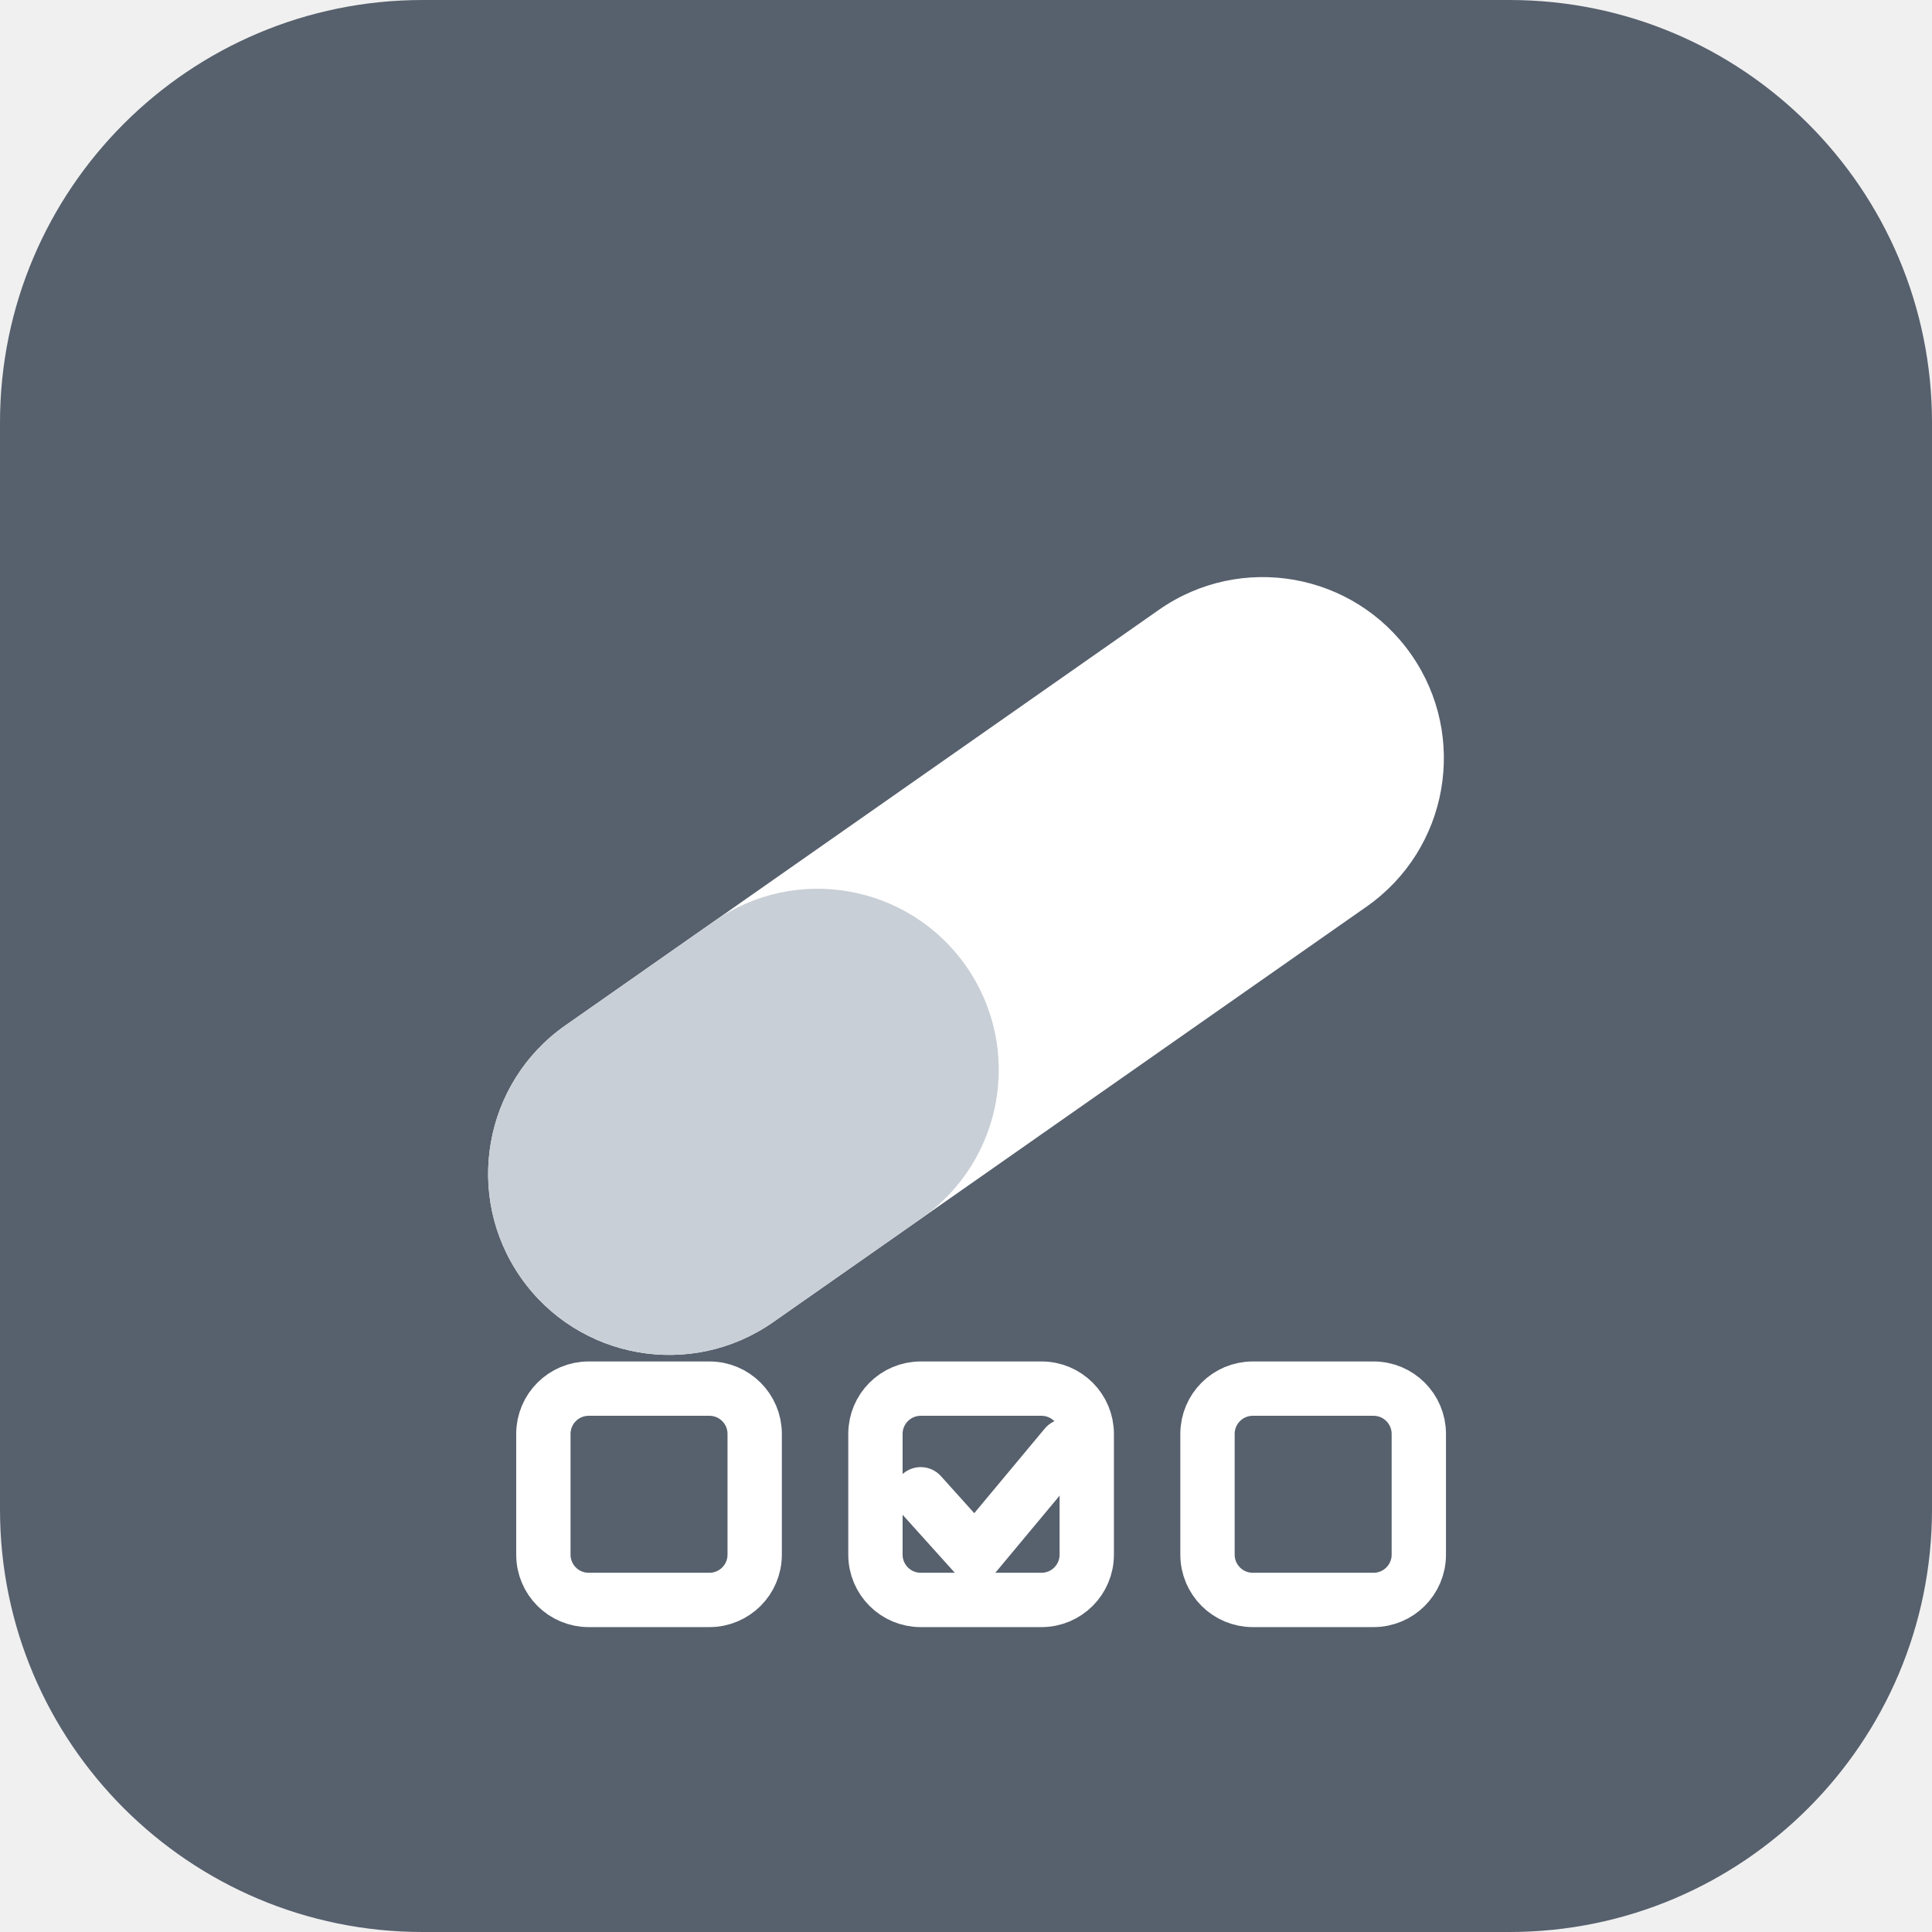
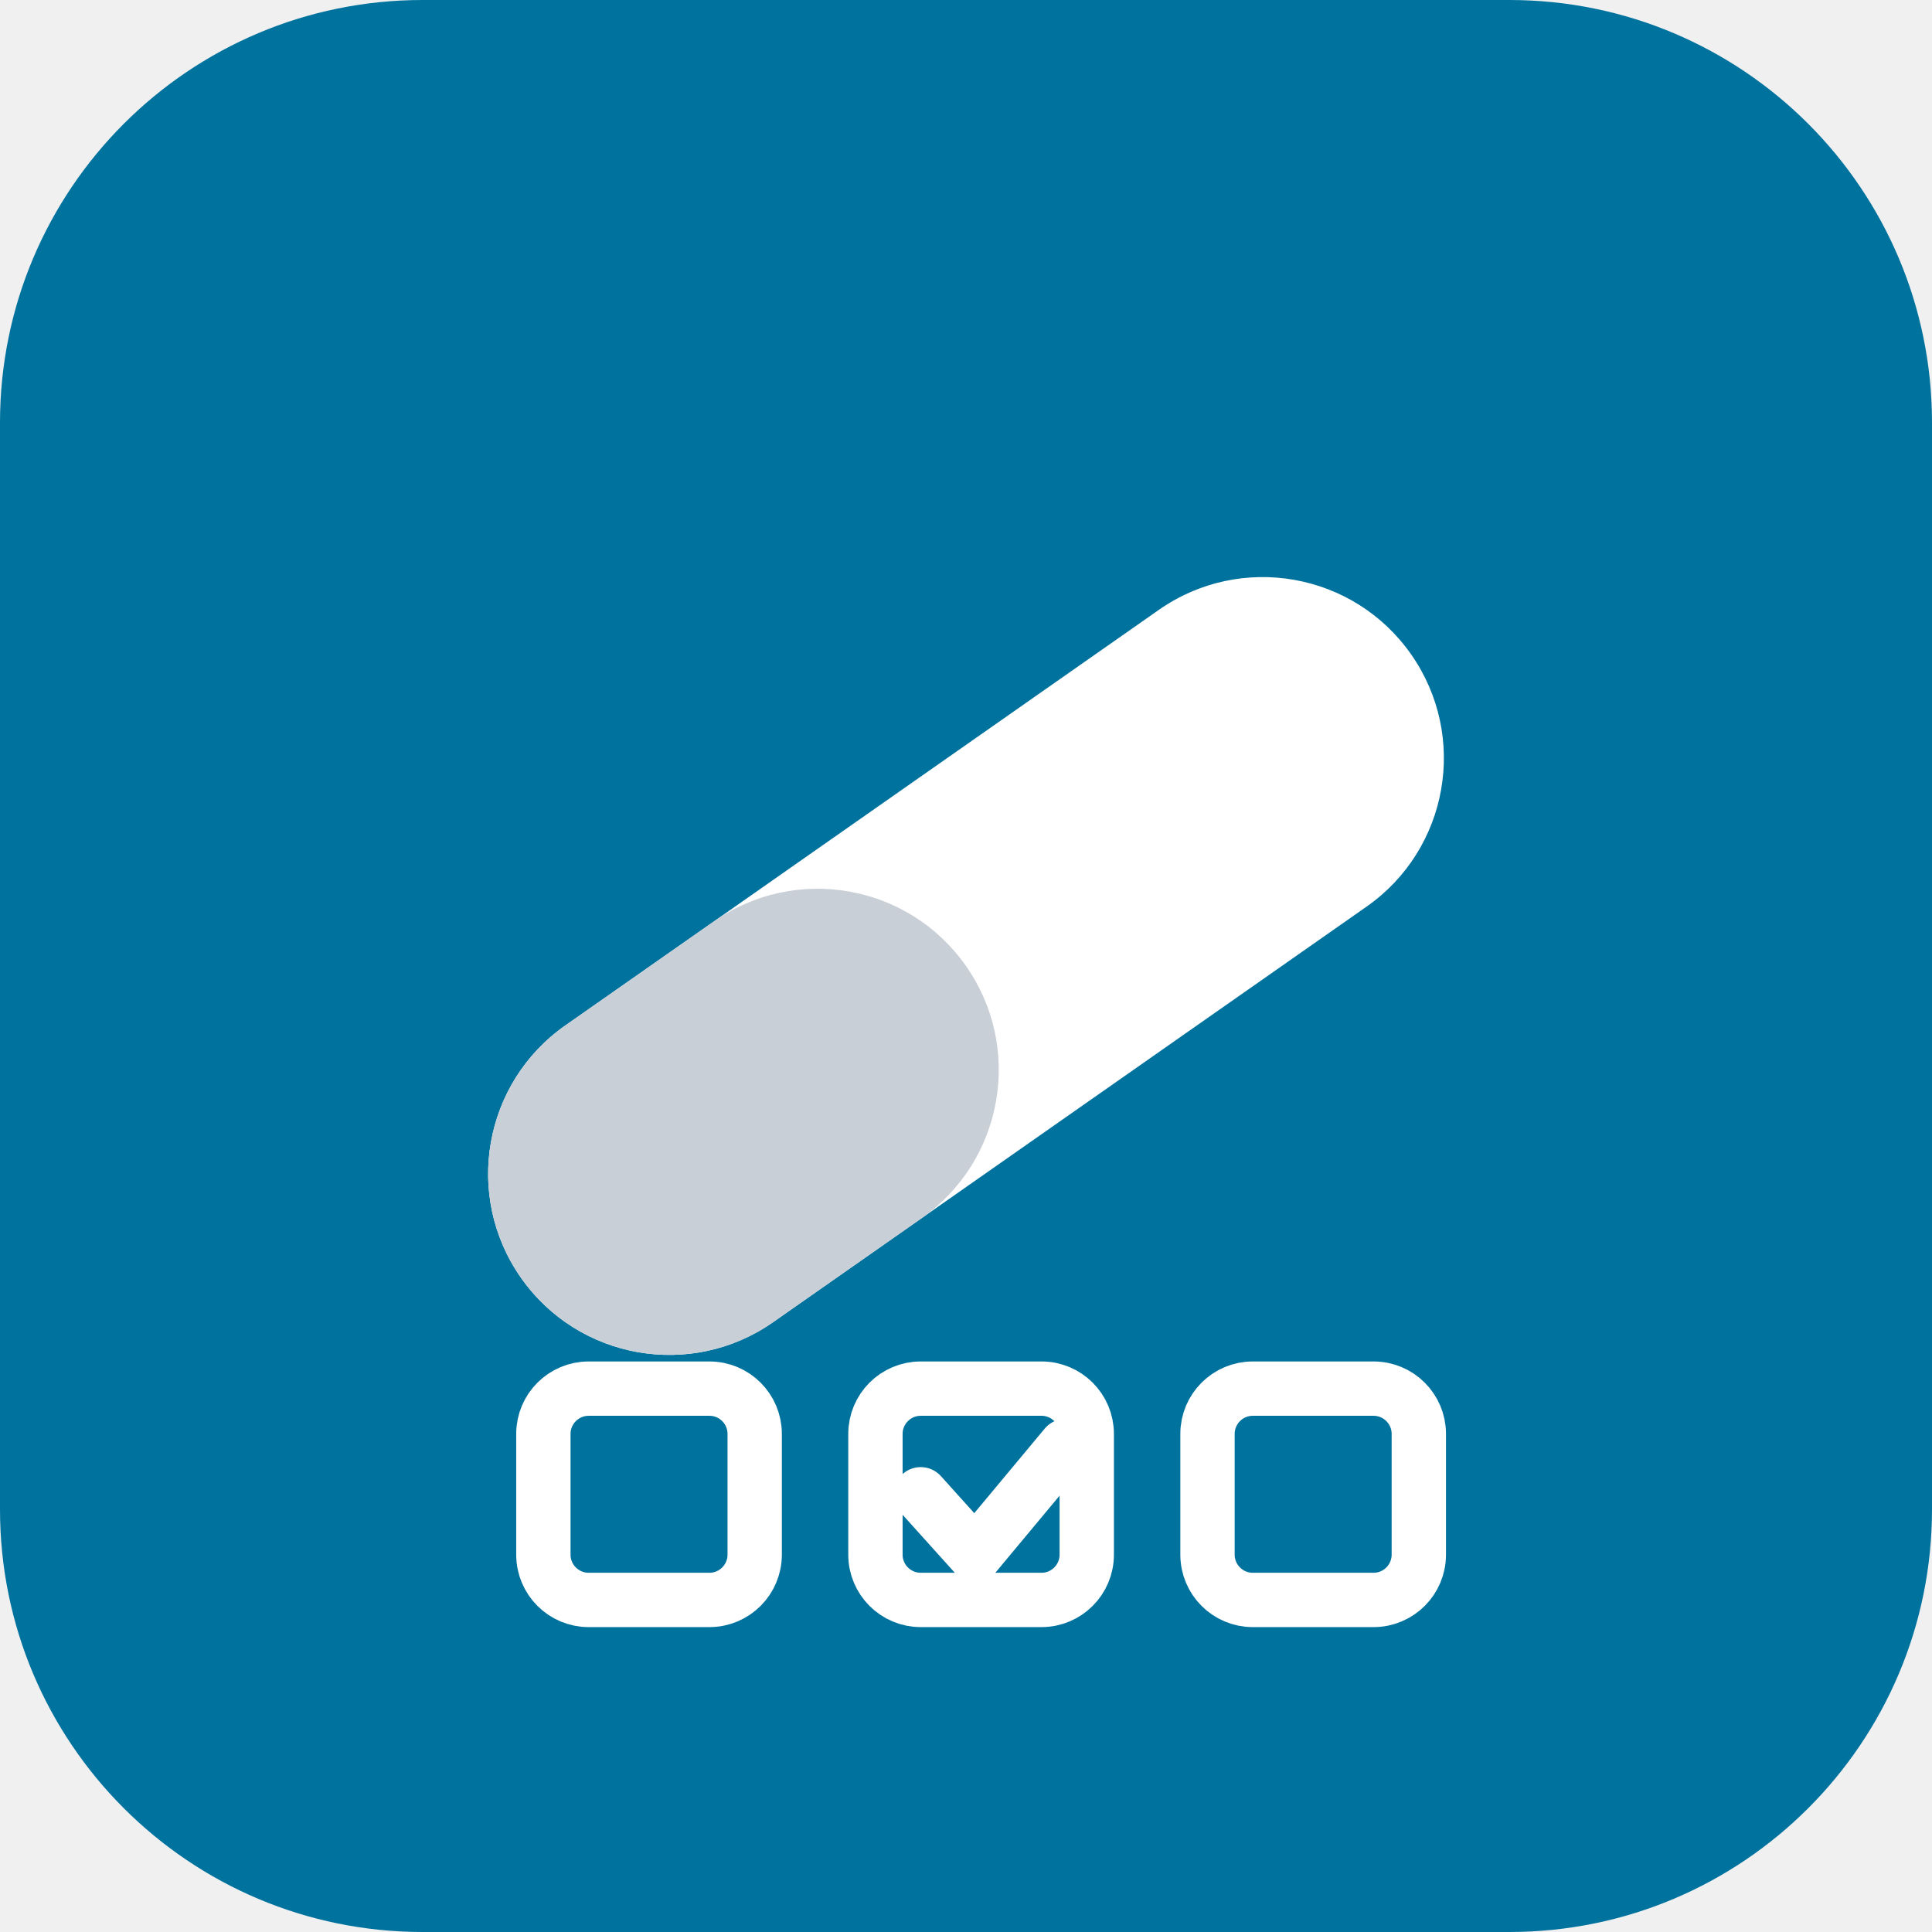
<svg xmlns="http://www.w3.org/2000/svg" viewBox="0 0 64 64">
-   <rect width="64" height="64" rx="14" fill="#57606d" />
+   <rect width="64" height="64" rx="14" fill="#00729e" />
  <g transform="rotate(-35 32 32)">
    <rect x="14" y="26" width="36" height="12" rx="6" fill="#ffffff" />
    <rect x="14" y="26" width="18" height="12" rx="6" fill="#c9cfd6" />
  </g>
  <rect x="18" y="46" width="7" height="7" rx="1.5" fill="none" stroke="#ffffff" stroke-width="1.8" />
  <rect x="29" y="46" width="7" height="7" rx="1.5" fill="none" stroke="#ffffff" stroke-width="1.8" />
  <path d="M30.5 49.5 l1.8 2 l3-3.6" fill="none" stroke="#ffffff" stroke-width="1.8" stroke-linecap="round" />
  <rect x="40" y="46" width="7" height="7" rx="1.5" fill="none" stroke="#ffffff" stroke-width="1.8" />
</svg>
